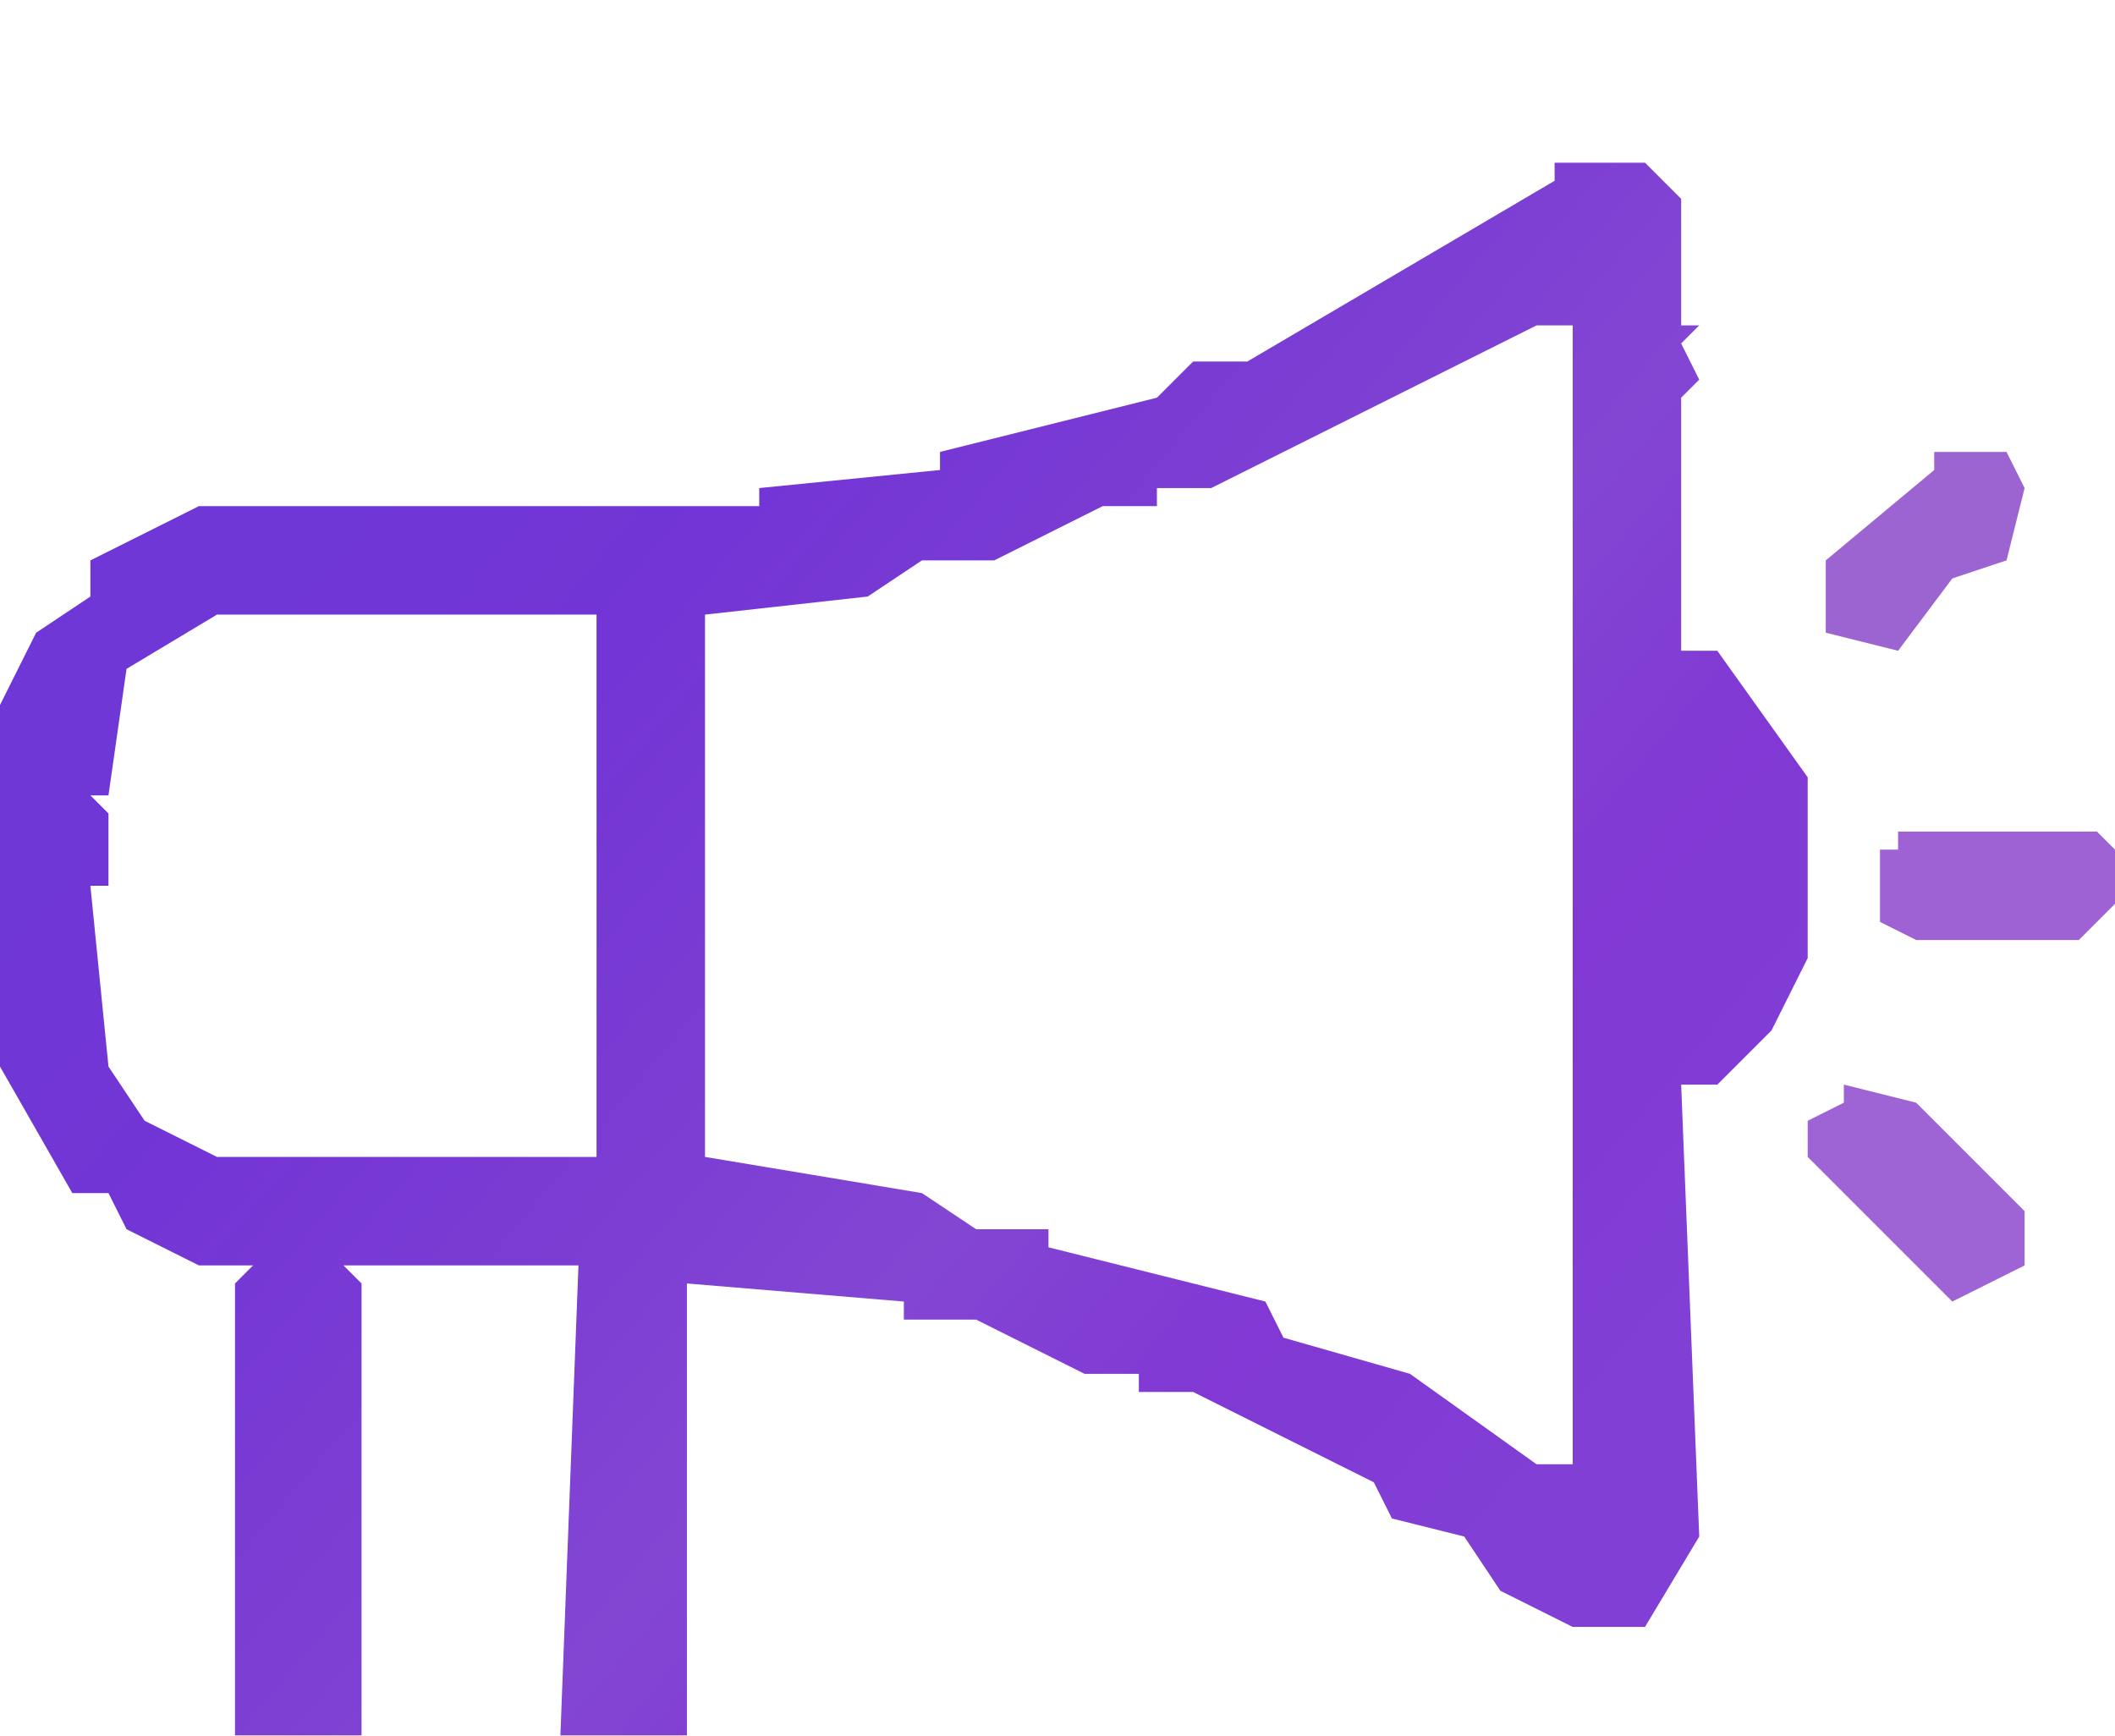
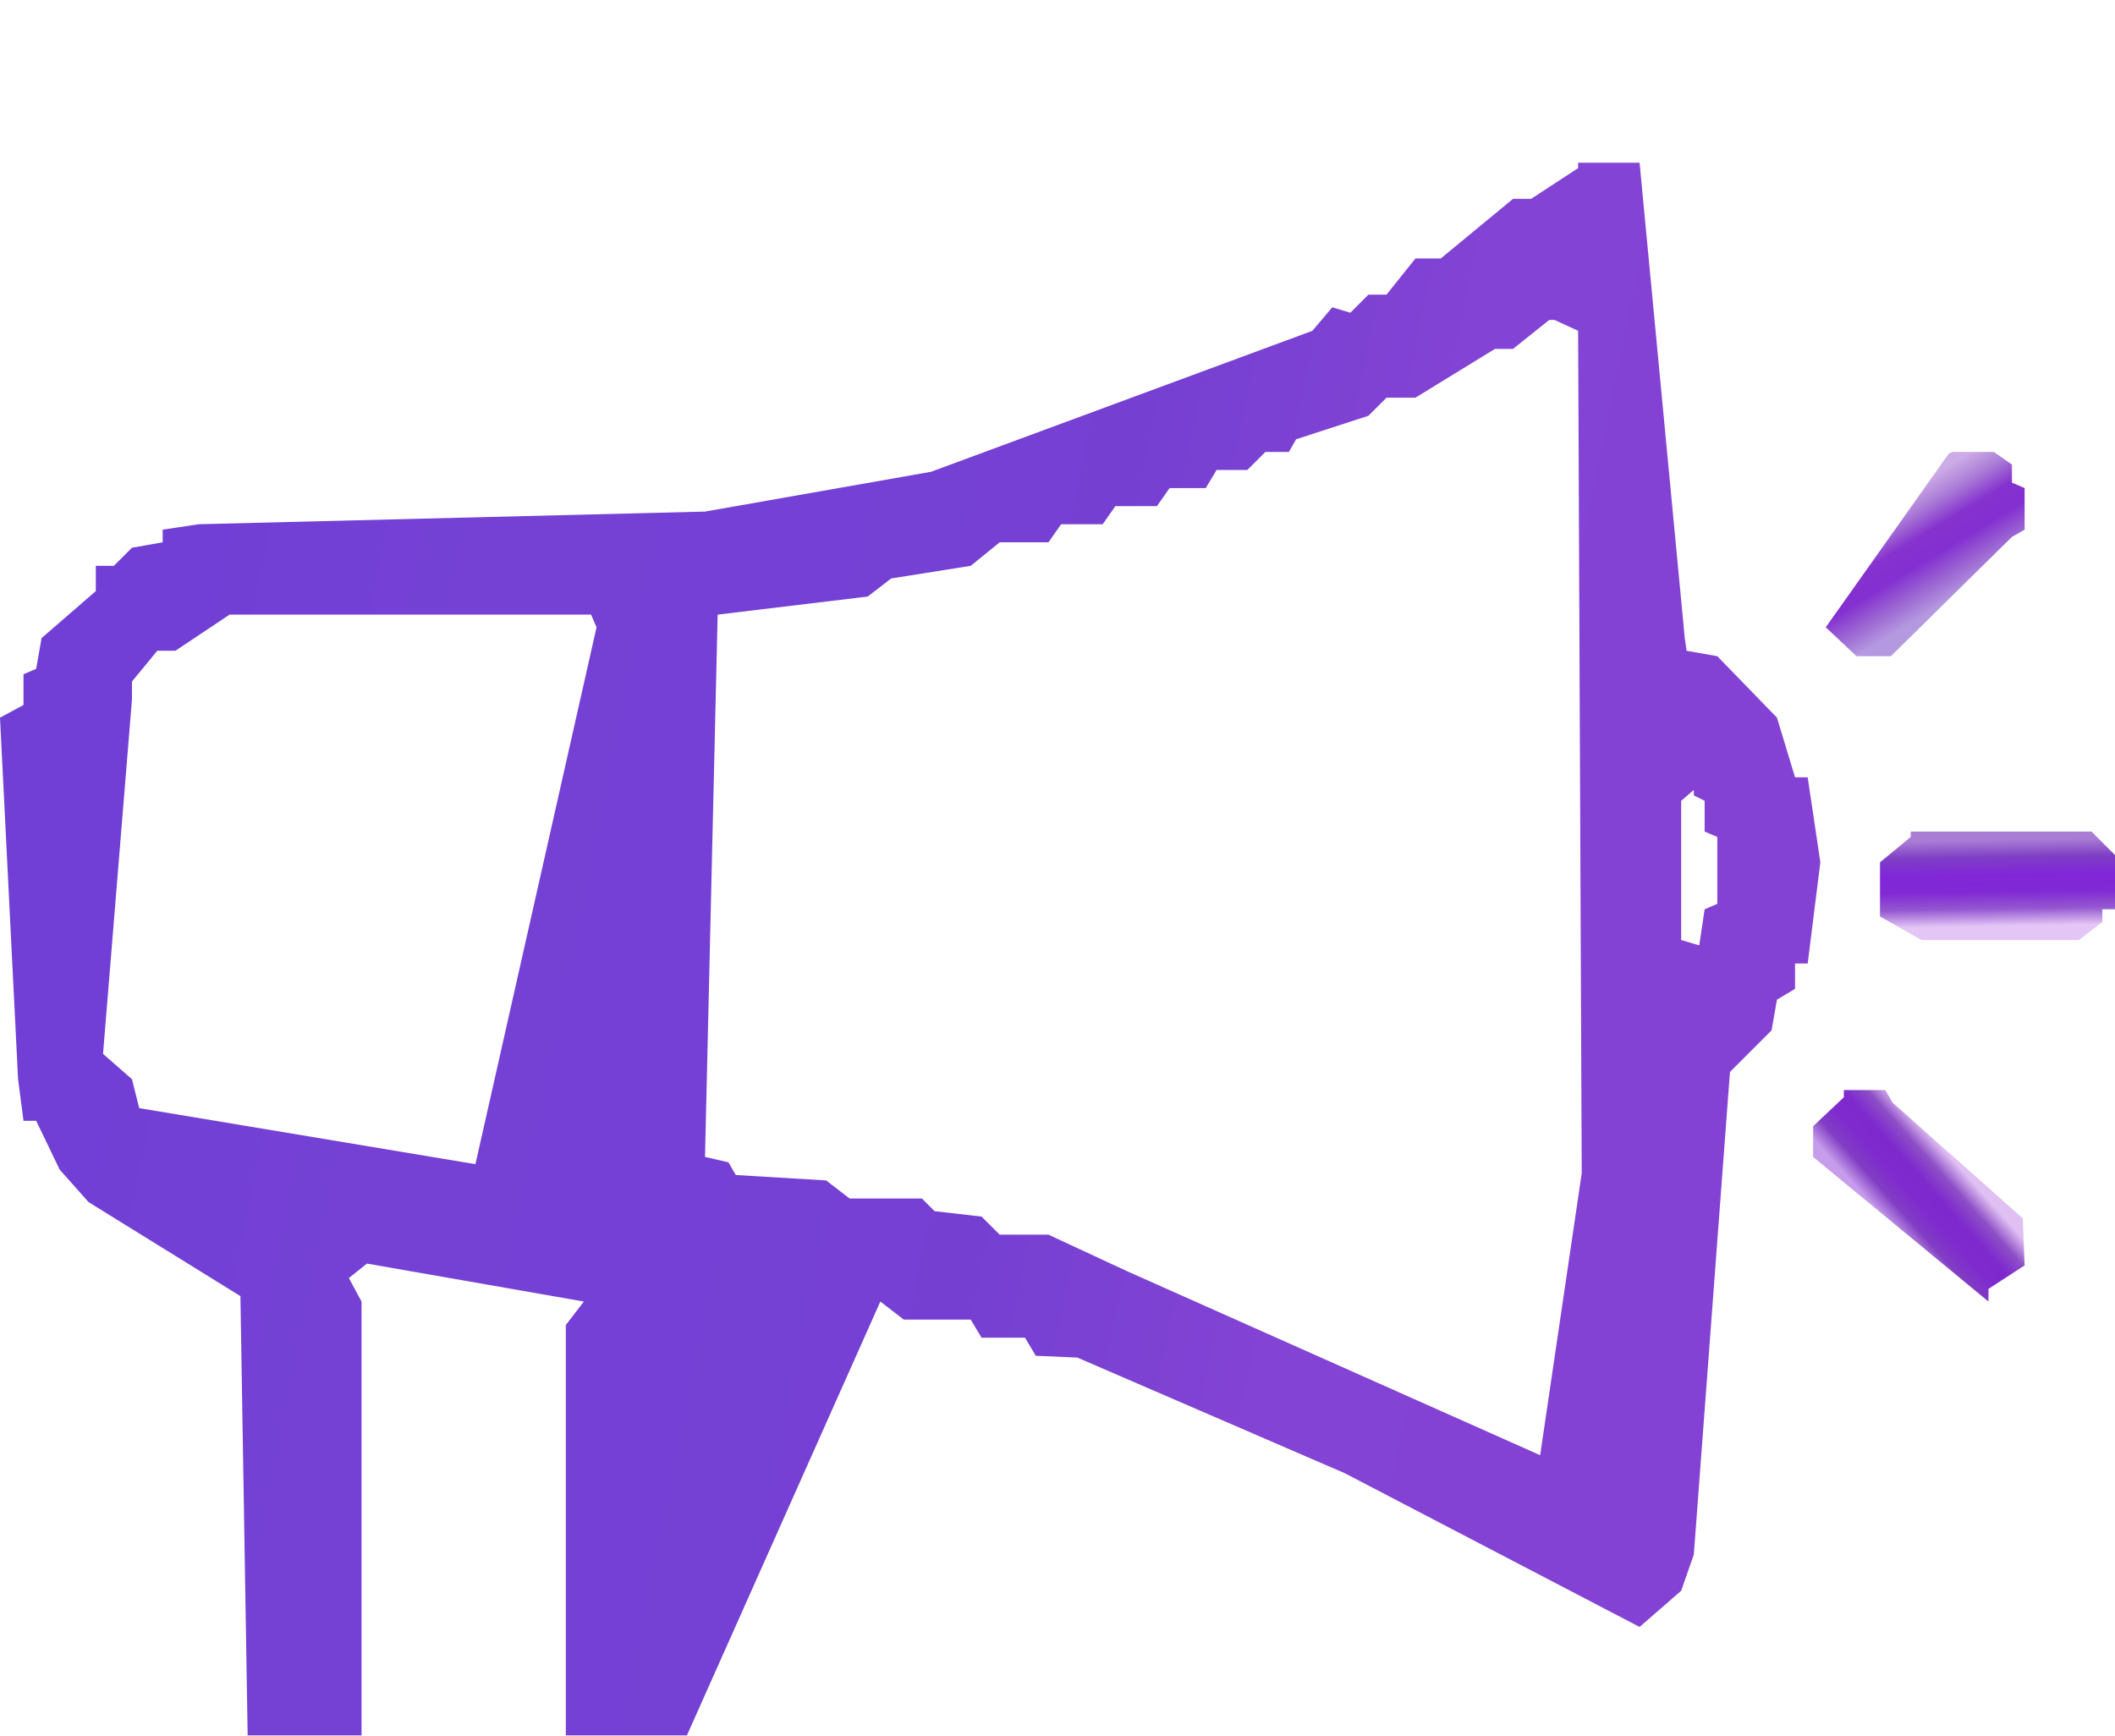
<svg xmlns="http://www.w3.org/2000/svg" viewBox="0 0 117 96" role="img" aria-label="marketing">
  <defs>
-     <linearGradient id="g0" gradientUnits="userSpaceOnUse" x1="12.7" y1="21.9" x2="91.2" y2="87.9">
-       <stop offset="0.083" stop-color="#6f37d6" />
-       <stop offset="0.25" stop-color="#7335d5" />
-       <stop offset="0.417" stop-color="#7b3cd3" />
-       <stop offset="0.583" stop-color="#8346d3" />
-       <stop offset="0.75" stop-color="#8138d4" />
-       <stop offset="0.917" stop-color="#813fd5" />
+     <linearGradient id="g0" gradientUnits="userSpaceOnUse" x1="-0.8" y1="43.7" x2="97.8" y2="63.7">
+       <stop offset="0.083" stop-color="#713fd5" />
+       <stop offset="0.25" stop-color="#7541d5" />
+       <stop offset="0.417" stop-color="#7540d5" />
+       <stop offset="0.583" stop-color="#7540d2" />
+       <stop offset="0.75" stop-color="#8343d4" />
+       <stop offset="0.917" stop-color="#8342d4" />
+     </linearGradient>
+     <linearGradient id="g1" gradientUnits="userSpaceOnUse" x1="108.3" y1="33.7" x2="104.3" y2="27.1">
+       <stop offset="0.083" stop-color="#b599e0" />
+       <stop offset="0.25" stop-color="#9b65d2" />
+       <stop offset="0.417" stop-color="#832fd1" />
+       <stop offset="0.583" stop-color="#8632ce" />
+       <stop offset="0.75" stop-color="#aa7bd6" />
+       <stop offset="0.917" stop-color="#ccace6" />
+     </linearGradient>
+     <linearGradient id="g2" gradientUnits="userSpaceOnUse" x1="110.3" y1="46" x2="110.4" y2="51.7">
+       <stop offset="0.083" stop-color="#a97dd4" />
+       <stop offset="0.25" stop-color="#7e3ec5" />
+       <stop offset="0.417" stop-color="#8127d8" />
+       <stop offset="0.583" stop-color="#8129d4" />
+       <stop offset="0.75" stop-color="#9457d0" />
+       <stop offset="0.917" stop-color="#e3c5f6" />
+     </linearGradient>
+     <linearGradient id="g3" gradientUnits="userSpaceOnUse" x1="103.9" y1="67.8" x2="108.4" y2="63.8">
+       <stop offset="0.083" stop-color="#c69ceb" />
+       <stop offset="0.25" stop-color="#813dc3" />
+       <stop offset="0.417" stop-color="#7f2acf" />
+       <stop offset="0.583" stop-color="#7e29ce" />
+       <stop offset="0.75" stop-color="#8d4ec6" />
+       <stop offset="0.917" stop-color="#e0c0f3" />
    </linearGradient>
  </defs>
-   <path fill="url(#g0)" fill-rule="evenodd" d="M86 9L91 9L93 11L93 18L94 18L93 19L94 21L93 22L93 36L95 36L100 43L100 53L98 57L95 60L93 60L94 85L91 90L87 90L83 88L81 85L77 84L76 82L66 77L63 77L63 76L60 76L54 73L50 73L50 72L38 71L38 96L31 96L32 70L19 70L20 71L20 96L13 96L13 71L14 70L11 70L7 68L6 66L4 66L0 59L0 39L2 35L5 33L5 31L11 28L42 28L42 27L52 26L52 25L64 22L66 20L69 20L86 10ZM85 18L67 27L64 27L64 28L61 28L55 31L51 31L48 33L39 34L39 64L51 66L54 68L58 68L58 69L70 72L71 74L78 76L85 81L87 81L87 18L86 18ZM12 34L7 37L6 44L5 44L6 45L6 49L5 49L6 59L8 62L12 64L33 64L33 34L13 34Z" />
-   <path fill="#9c64d1" fill-rule="evenodd" d="M107 25L111 25L112 27L111 31L108 32L105 36L101 35L101 31L107 26Z" />
-   <path fill="#9e62d5" fill-rule="evenodd" d="M105 46L116 46L117 47L117 50L115 52L106 52L104 51L104 47L105 47Z" />
-   <path fill="#9e63d4" fill-rule="evenodd" d="M102 60L106 61L112 67L112 70L108 72L100 64L100 62L102 61Z" />
+   <path fill="url(#g0)" fill-rule="evenodd" d="M90.7 9L93.2 35.3L93.3 36L95 36.3L98.3 39.7L99.3 43L100 43L100.7 47.7L100 53.3L99.3 53.3L99.3 54.7L98.3 55.3L98 57L95.7 59.3L93.7 86L93 88L90.7 90L74.4 81.5L59.6 75.1L57.3 75L56.7 74L54.3 74L53.7 73L50 73L48.7 72L38 96L31.3 96L31.3 73.3L32.3 72L20.3 69.9L19.3 70.7L20 72L20 96L13.7 96L13.3 71.7L4.9 66.5L3.3 64.7L2 62L1.3 62L1 59.7L0 39.7L1.3 39L1.3 37.3L2 37L2.3 35.3L5.3 32.7L5.3 31.3L6.3 31.3L7.3 30.3L9 30L9 29.3L11 29L39 28.3L51.5 26.1L72.6 18.3L73.7 17L74.7 17.3L75.7 16.3L76.7 16.3L78.3 14.3L79.7 14.3L83.7 11L84.7 11L87.3 9.3L87.3 9ZM83.7 19.3L82.7 19.3L78.3 22L76.7 22L75.7 23L71.7 24.3L71.3 25L70 25L69 26L67.3 26L66.7 27L64.7 27L64 28L61.7 28L61 29L58.7 29L58 30L55.3 30L53.7 31.3L49.3 32L48 33L39.7 34L39 64L40.3 64.3L40.7 65L45.7 65.3L47 66.3L51 66.3L51.7 67L54.3 67.3L55.3 68.3L58 68.3L62.3 70.3L85.2 80.5L87.5 64.9L87.3 18.3L86 17.7L85.7 17.7ZM9.7 36L8.7 36L7.3 37.7L7.3 38.7L5.7 58.3L7.3 59.7L7.7 61.3L26.3 64.4L33 34.7L32.7 34L13 34L12.7 34ZM93.7 43.7L93 44.3L93 52L94 52.3L94.3 50.3L95 50L95 46.3L94.3 46L94.3 44.3L93.7 44Z" />
+   <path fill="url(#g1)" fill-rule="evenodd" d="M110.3 25L111.3 25.7L111.3 26.7L112 27L112 29.3L111.3 29.7L104.6 36.3L102.7 36.3L101 34.7L107.8 25.1L108 25Z" />
+   <path fill="url(#g2)" fill-rule="evenodd" d="M105.7 46L115.7 46L117 47.3L117 50.3L116.3 50.3L116.3 51L115 52L106.3 52L104 50.7L104 47.7L105.7 46.3Z" />
+   <path fill="url(#g3)" fill-rule="evenodd" d="M104.3 60.3L104.7 61L111.9 67.4L112 70L110 71.3L110 72L100.3 64L100.3 62.3L102 60.7L102 60.3Z" />
</svg>
